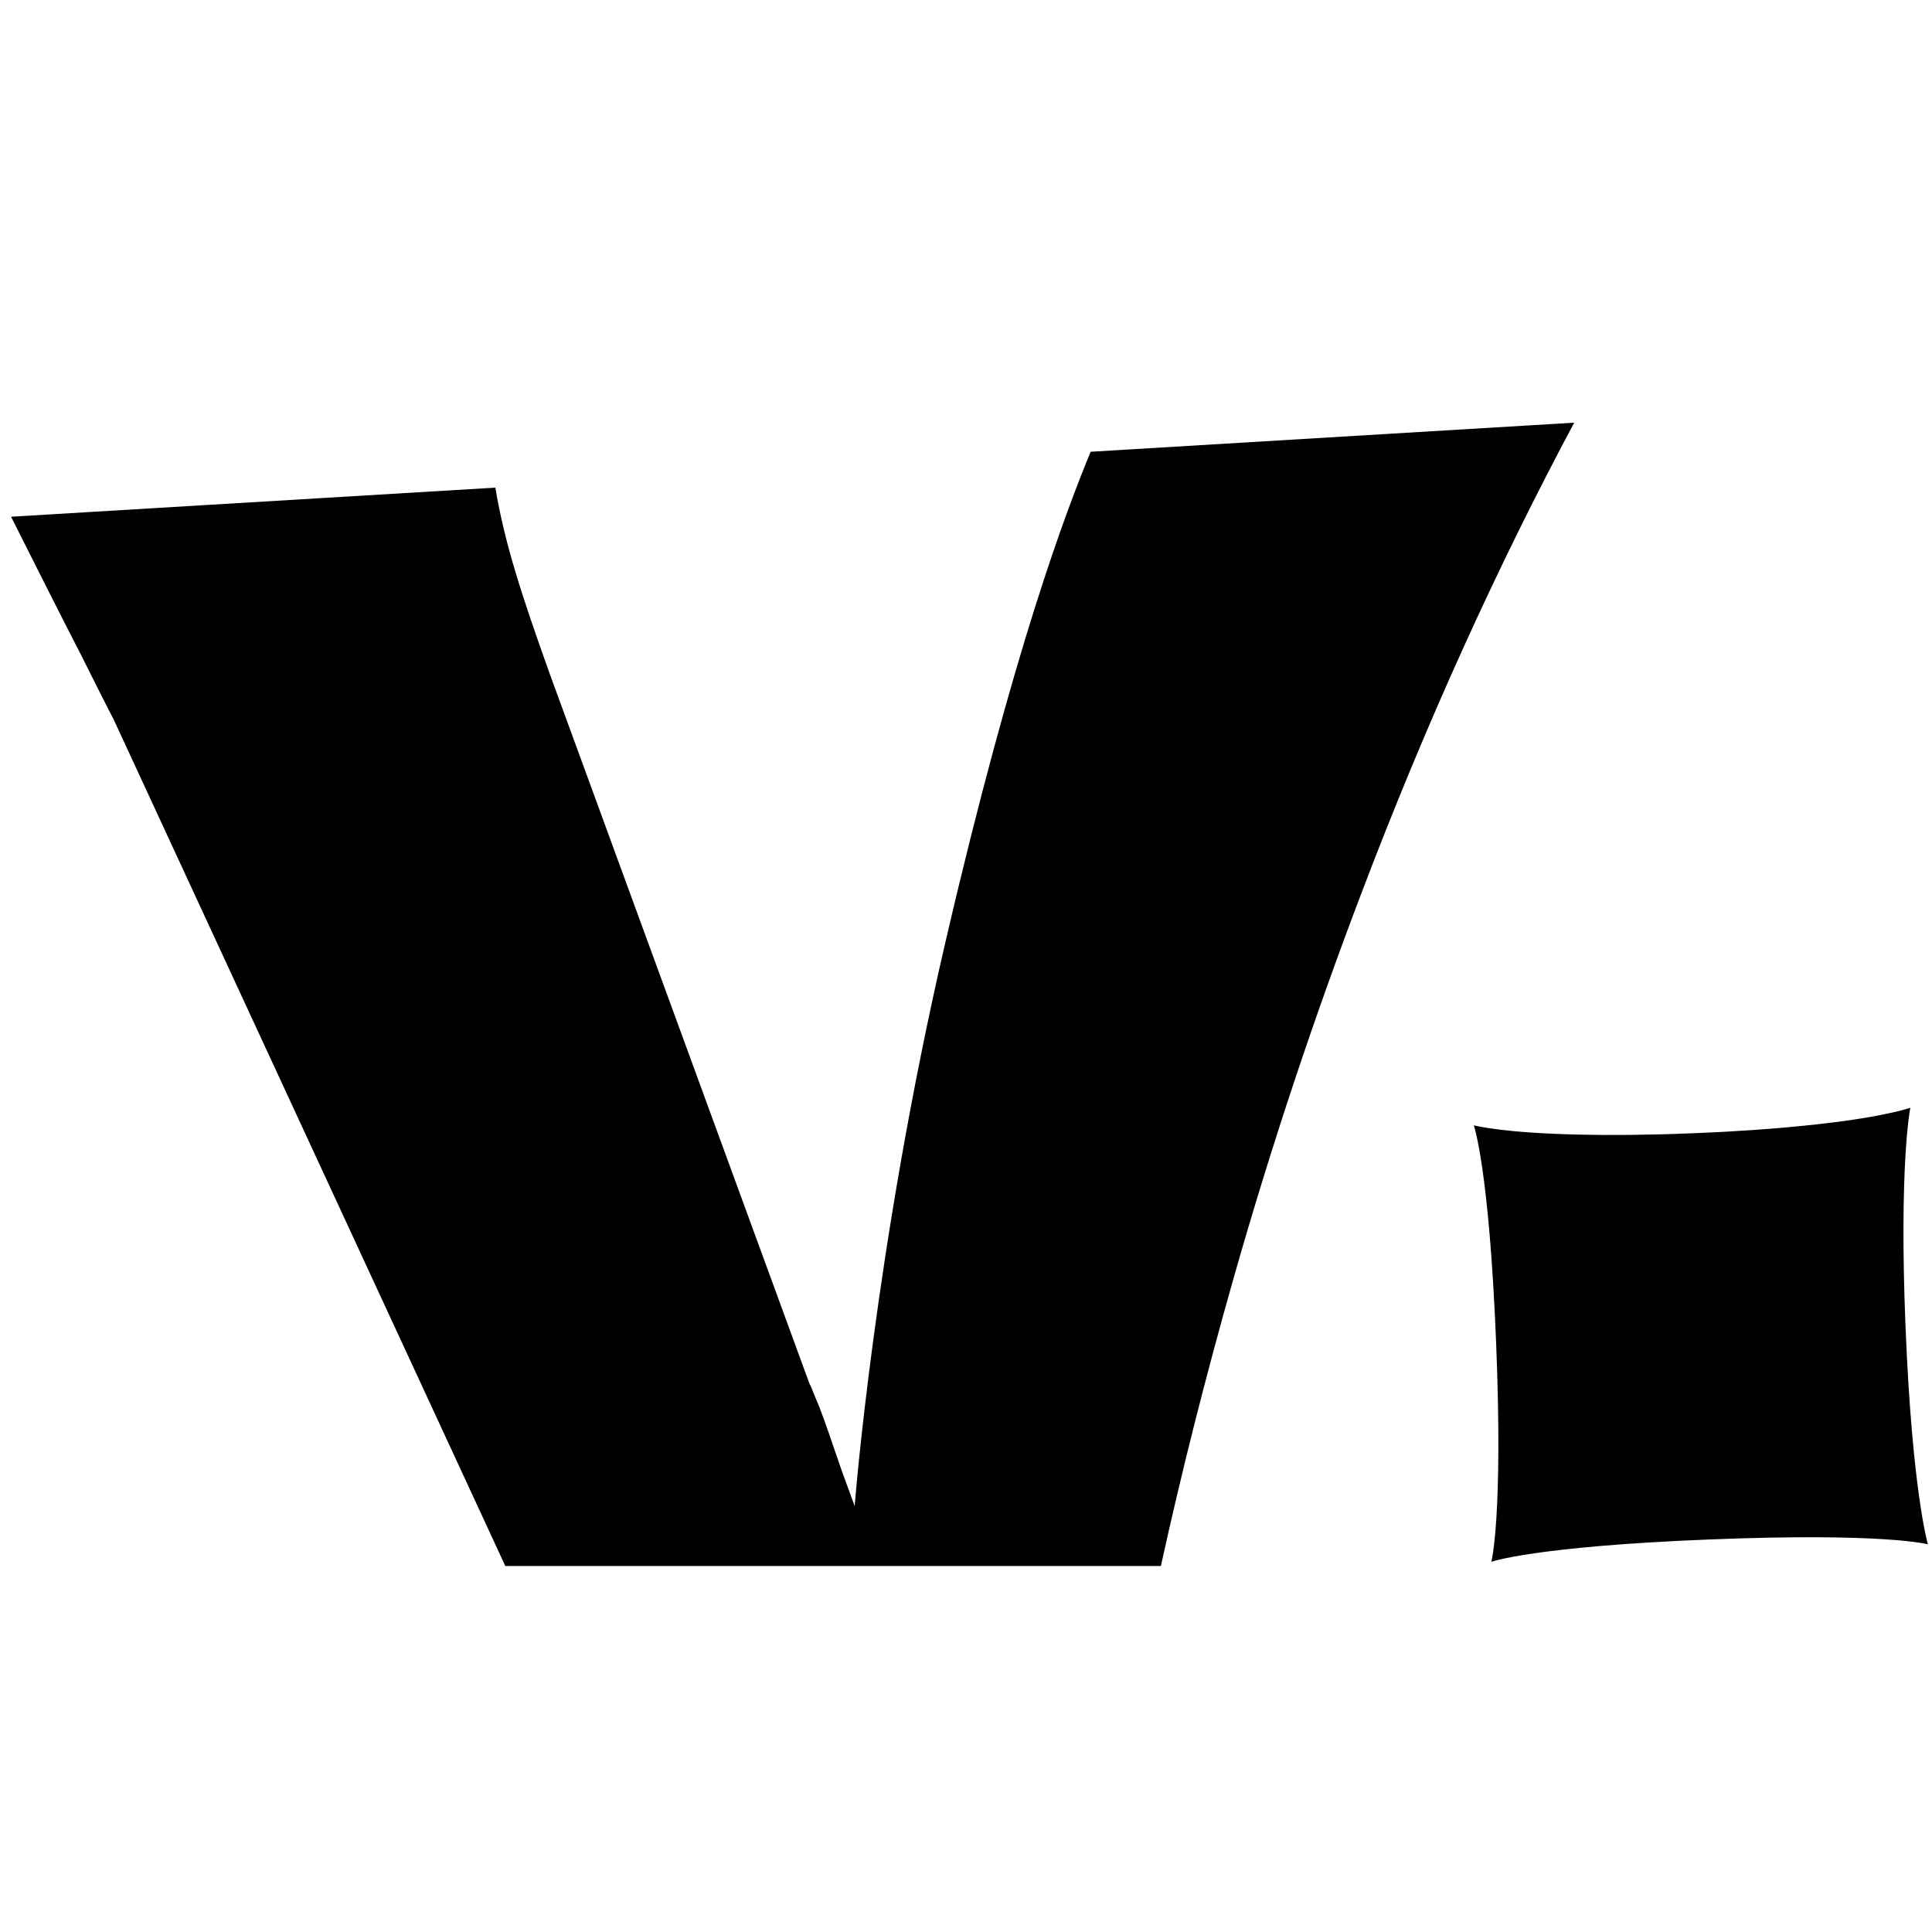
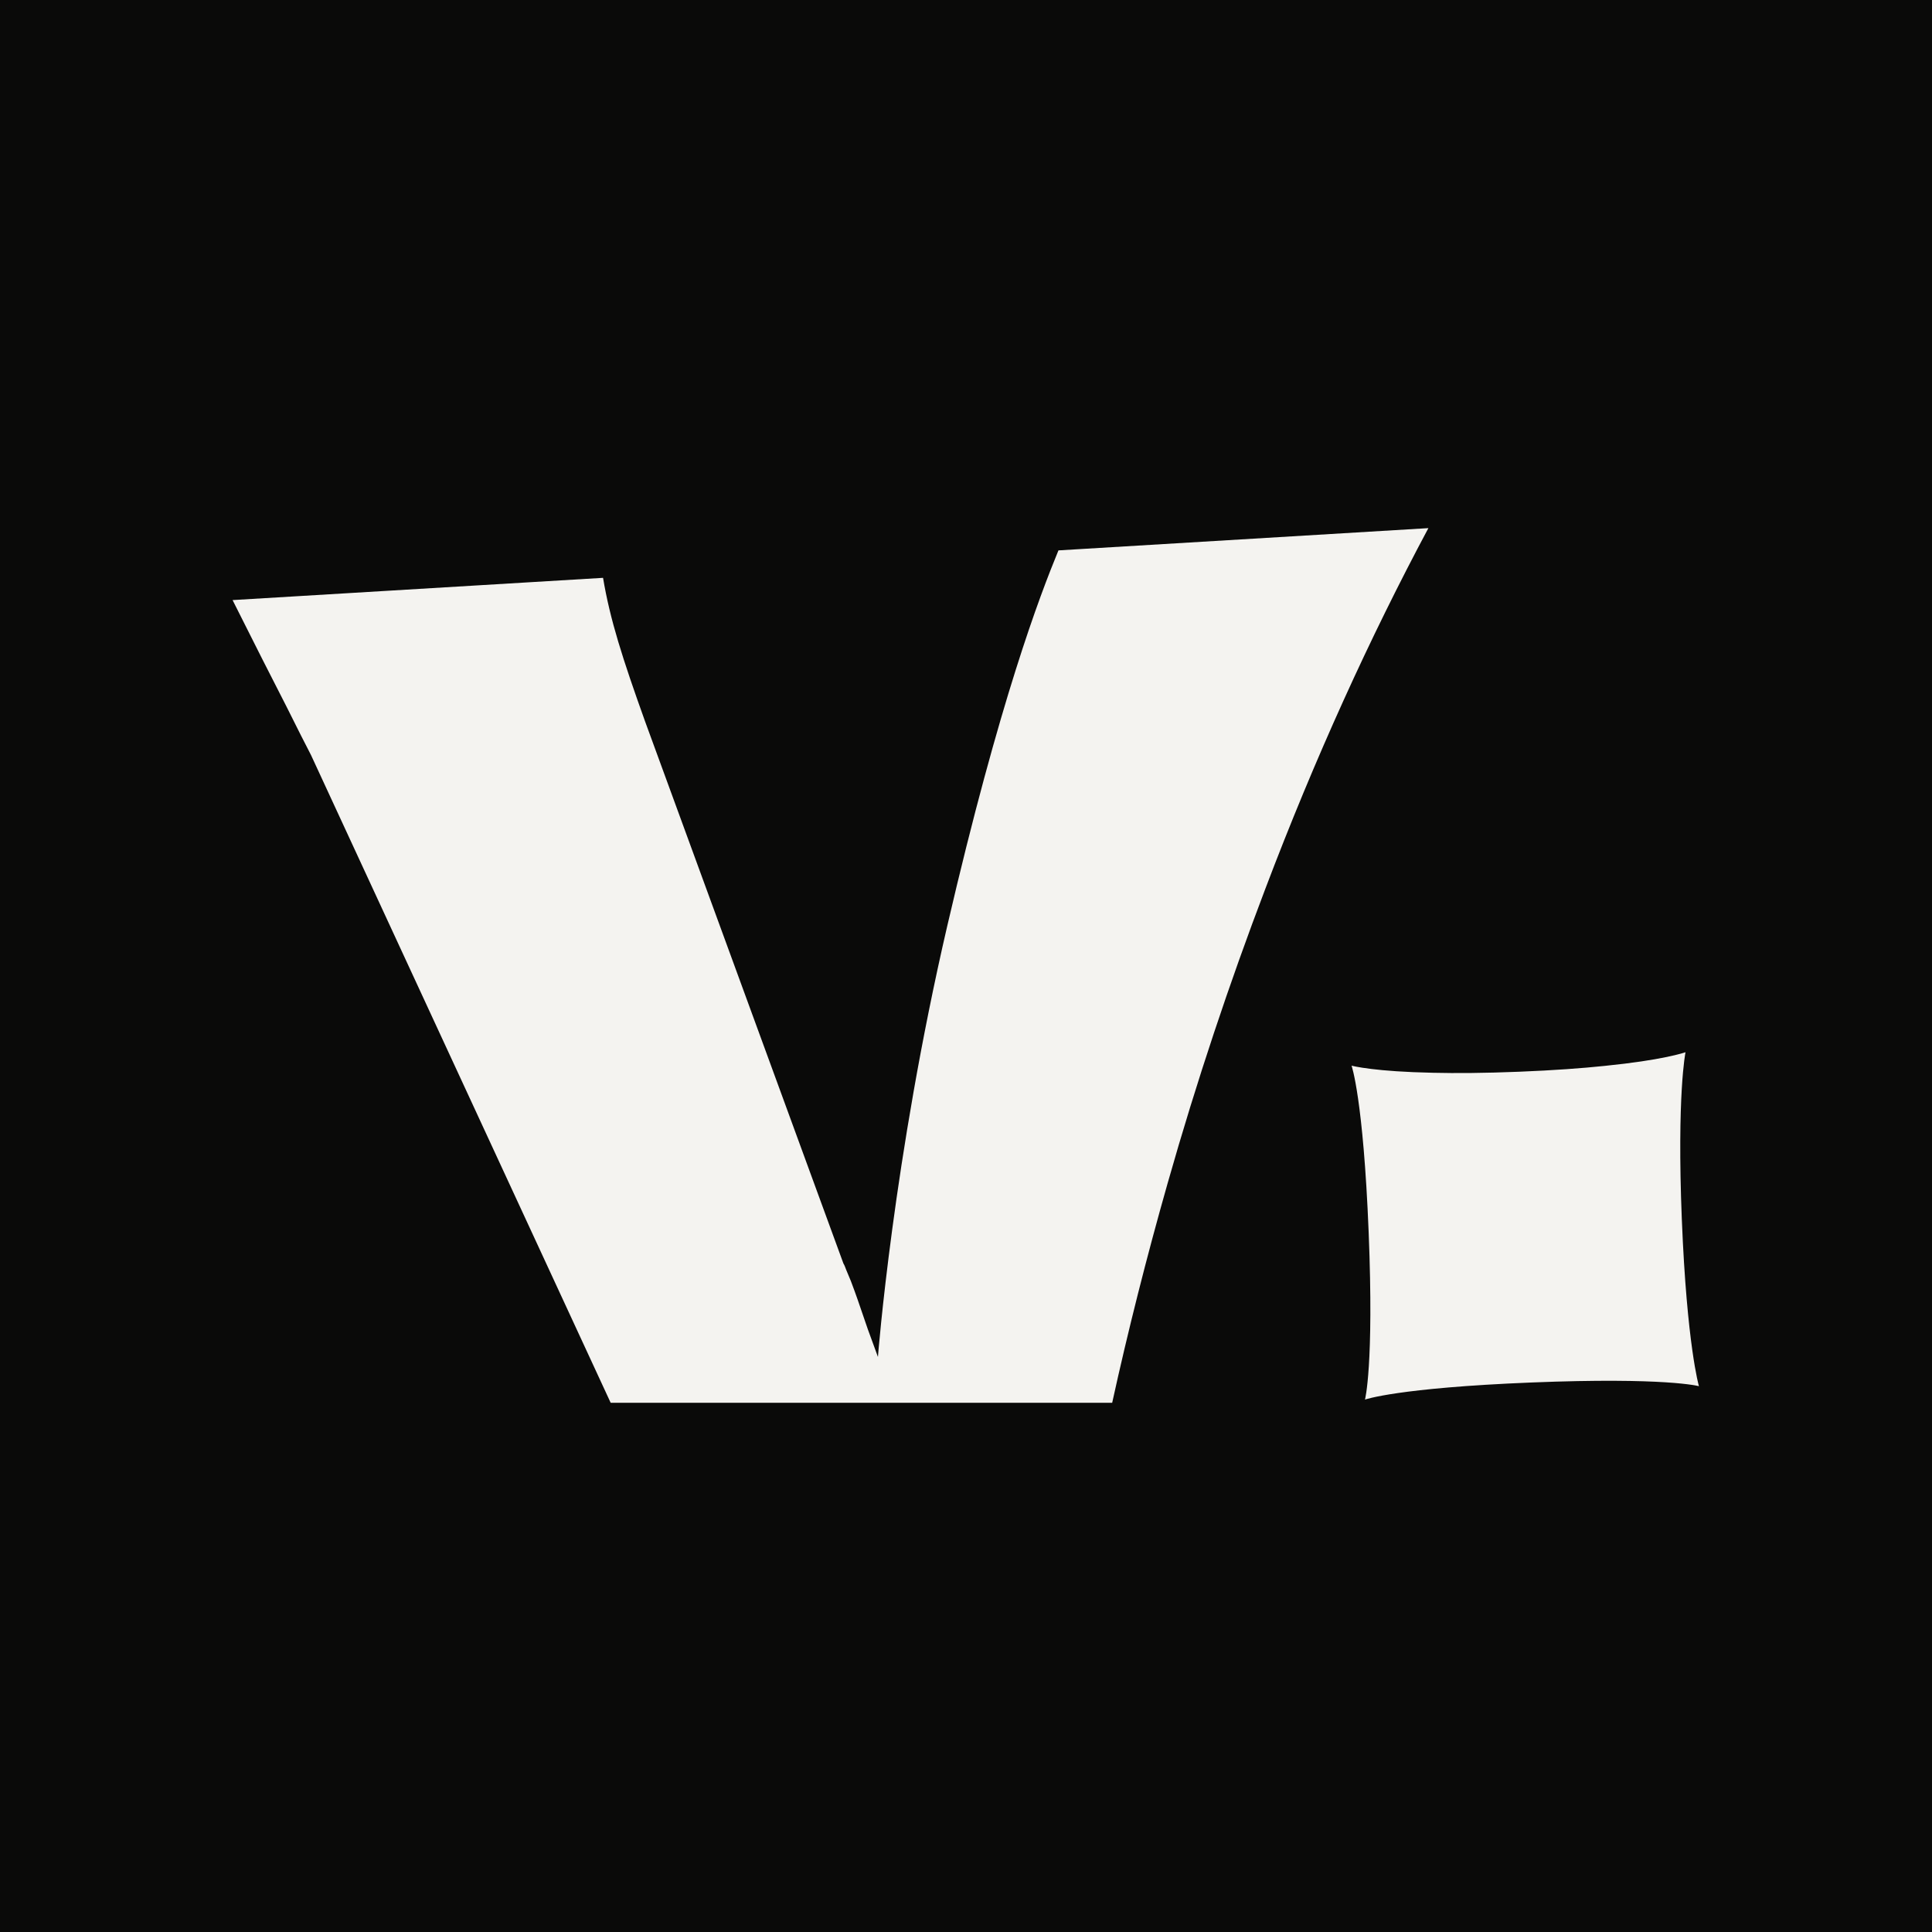
<svg xmlns="http://www.w3.org/2000/svg" id="Layer_1" data-name="Layer 1" viewBox="0 0 1000 1000">
-   <path d="M814.82,218.75c-39.6,74.05-76.94,155.95-110.31,243.99-24.17,63.5-46.45,129.98-66.12,199.25-14.25,50.15-26.79,99.76-37.52,148.56H261.54L58.77,372.27c-3.7-7.04-9.2-18.04-16.78-33.19-9.29-18.04-21.29-41.76-36.26-71.62l250.66-15.06c4.69,28.14,13.17,54.57,28.5,97.33l134.13,366.57c.63,.99,1.17,2.35,1.89,4.33,.9,2.25,2.07,5.05,3.16,7.58,2.07,5.41,3.16,8.57,4.51,12.36,1.53,4.51,3.34,9.83,7.04,20.48l6.76,18.49s10.19-133.31,46.9-291.62c35.54-152.98,62.69-223.6,75.23-254.09l250.3-15.06Z" />
-   <path d="M986.3,686.68c3.41,84.81,11.56,112.65,11.56,112.65,0,0-22.27-6.15-113.21-2.5-91.03,3.65-112.74,11.57-112.74,11.57,0,0,6.13-22.73,2.49-113.21-3.63-90.49-11.57-112.74-11.57-112.74,0,0,3.92,1.11,13.54,2.26,8.8,1.09,22.29,2.17,41.72,2.57,15.36,.37,34.58,.24,58.11-.71,23.52-.94,42.6-2.35,57.88-3.95,19.33-1.95,32.7-4.11,41.29-5.9,9.49-1.92,13.41-3.34,13.41-3.34,0,0-5.9,28.4-2.49,113.3Z" />
+   <rect width="1000" height="1000" fill="#0a0a09" />
+   <g fill="#f4f3f0" transform="translate(116 106) scale(0.765)">
+     <path d="M814.82,218.75c-39.6,74.05-76.94,155.95-110.31,243.99-24.17,63.5-46.45,129.98-66.12,199.25-14.25,50.15-26.79,99.76-37.52,148.56H261.54L58.77,372.27c-3.7-7.04-9.2-18.04-16.78-33.19-9.29-18.04-21.29-41.76-36.26-71.62l250.66-15.06c4.69,28.14,13.17,54.57,28.5,97.33l134.13,366.57c.63,.99,1.17,2.35,1.89,4.33,.9,2.25,2.07,5.05,3.16,7.58,2.07,5.41,3.16,8.57,4.51,12.36,1.53,4.51,3.34,9.83,7.04,20.48l6.76,18.49s10.19-133.31,46.9-291.62c35.54-152.98,62.69-223.6,75.23-254.09l250.3-15.06Z" />
+     <path d="M986.3,686.68c3.41,84.81,11.56,112.65,11.56,112.65,0,0-22.27-6.15-113.21-2.5-91.03,3.65-112.74,11.57-112.74,11.57,0,0,6.13-22.73,2.49-113.21-3.63-90.49-11.57-112.74-11.57-112.74,0,0,3.92,1.11,13.54,2.26,8.8,1.09,22.29,2.17,41.72,2.57,15.36,.37,34.58,.24,58.11-.71,23.52-.94,42.6-2.35,57.88-3.95,19.33-1.95,32.7-4.11,41.29-5.9,9.49-1.92,13.41-3.34,13.41-3.34,0,0-5.9,28.4-2.49,113.3Z" />
+   </g>
</svg>
